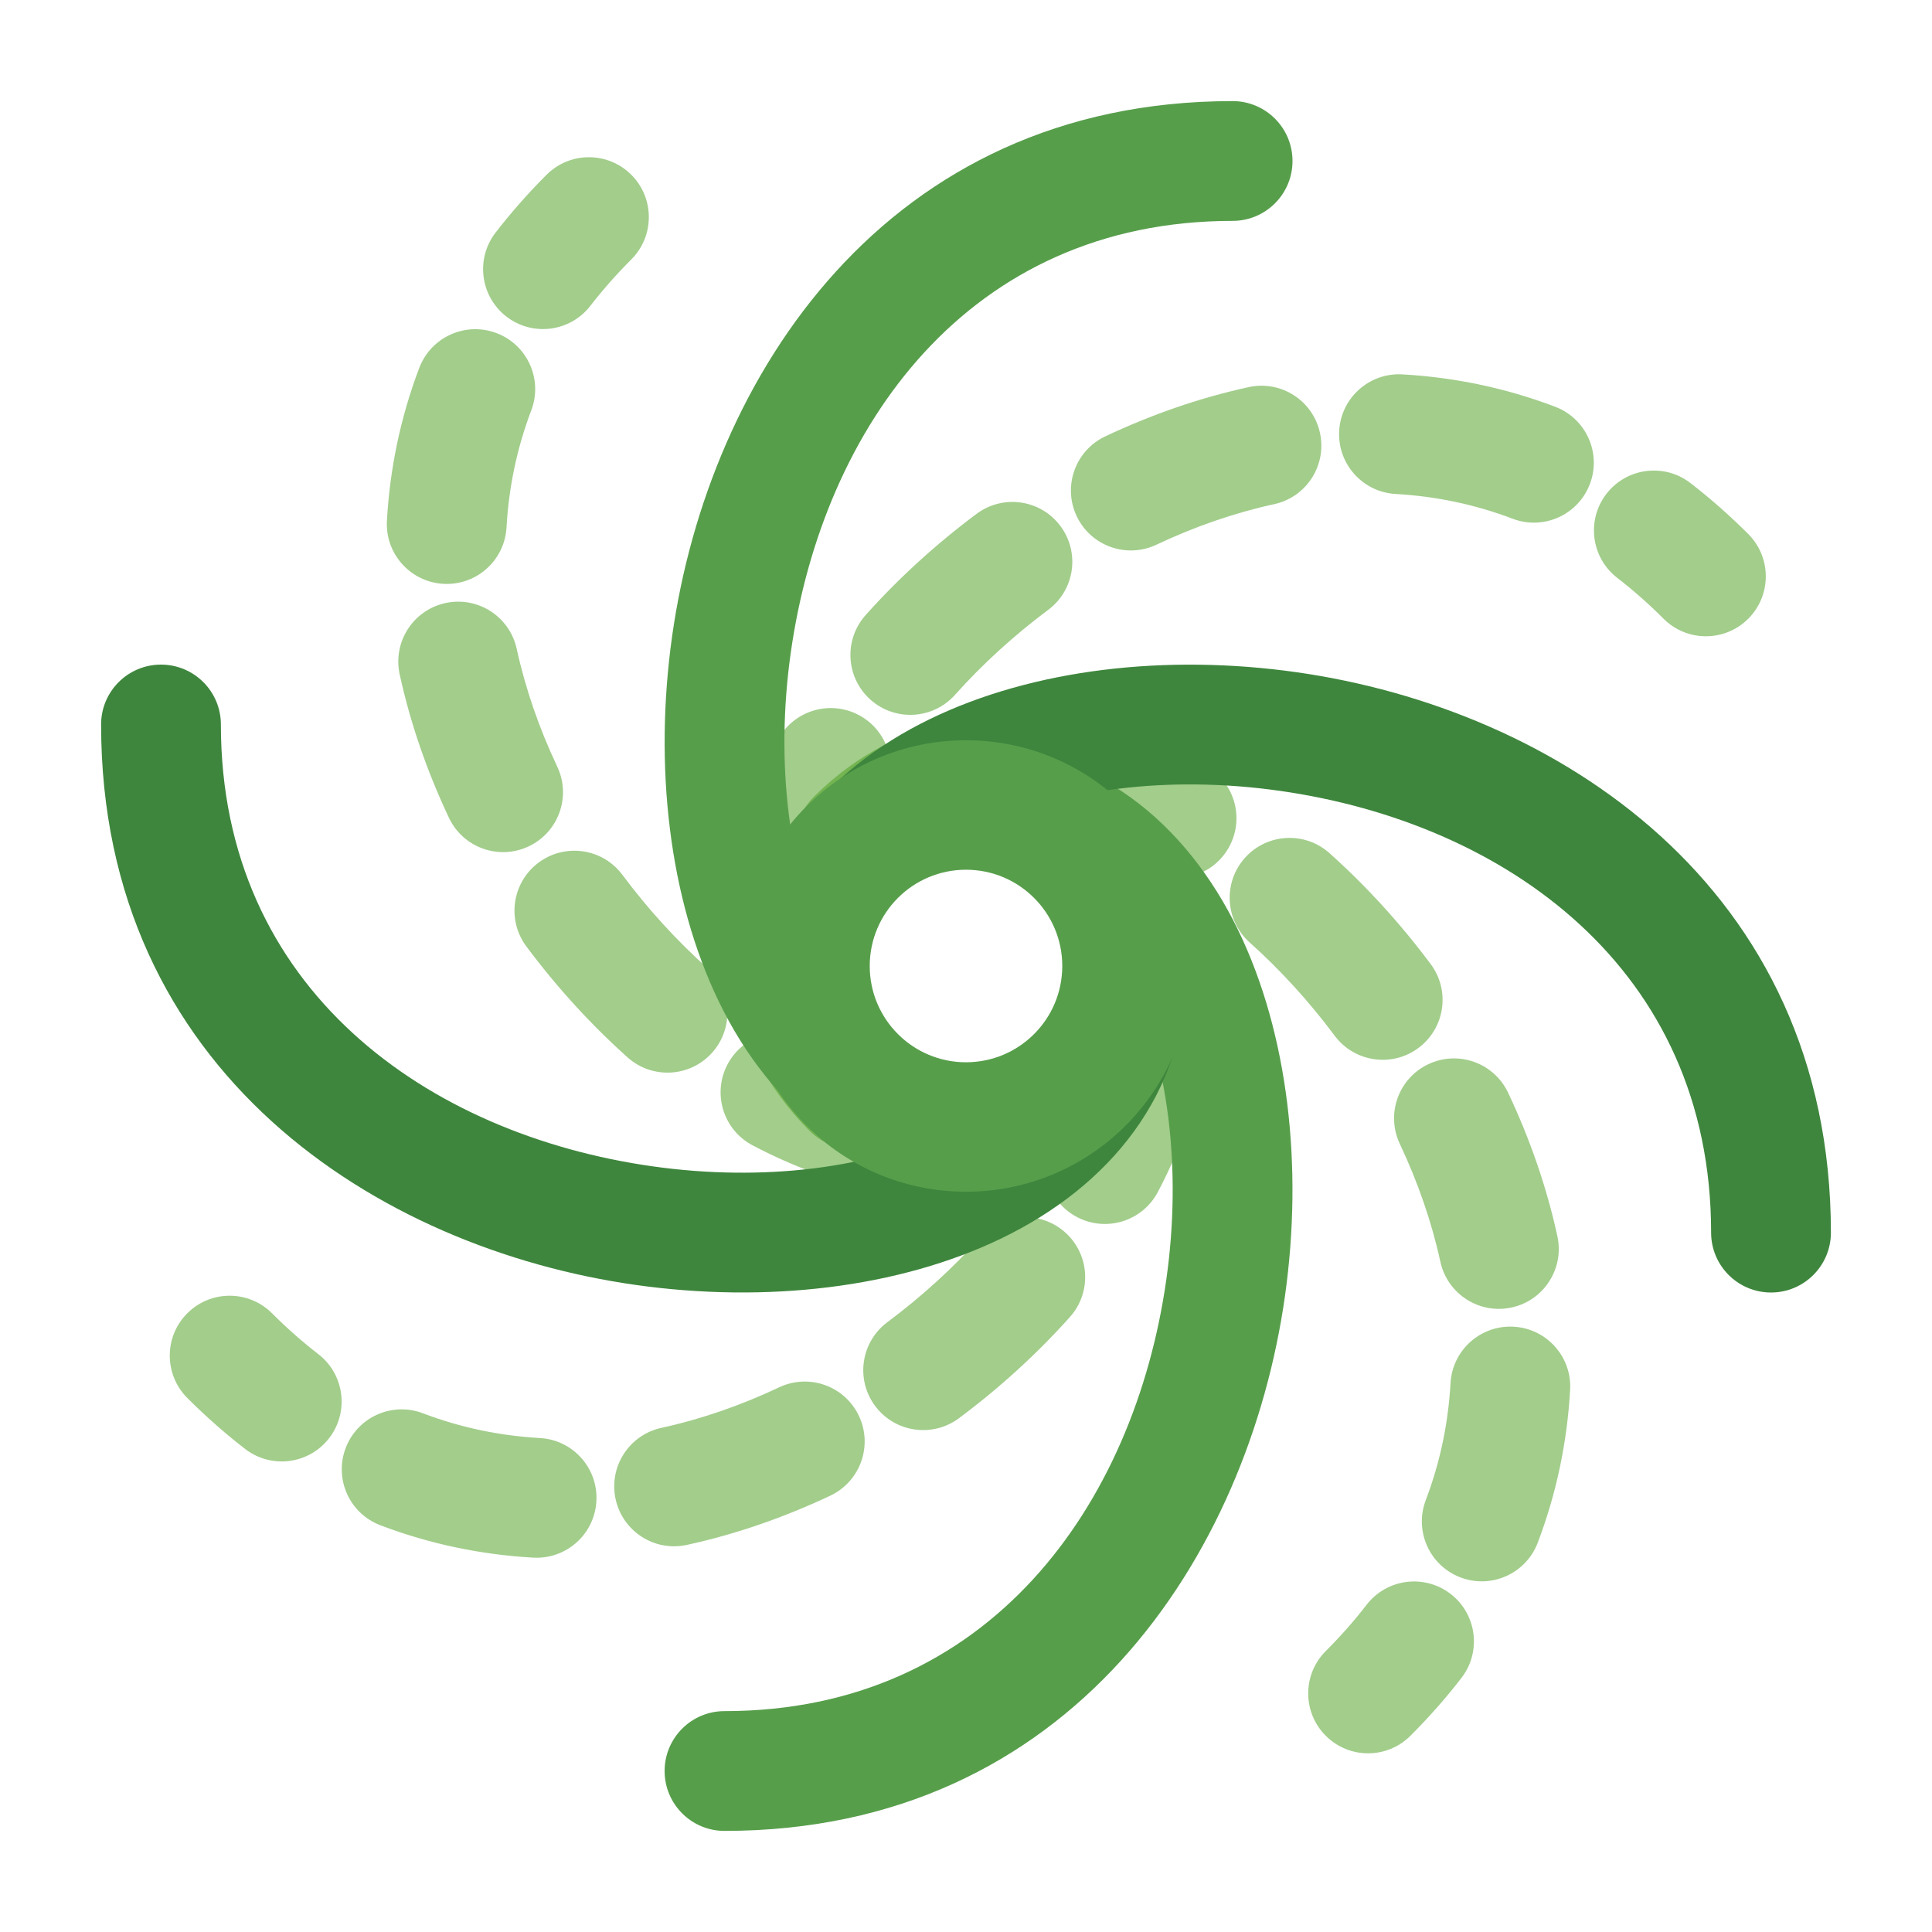
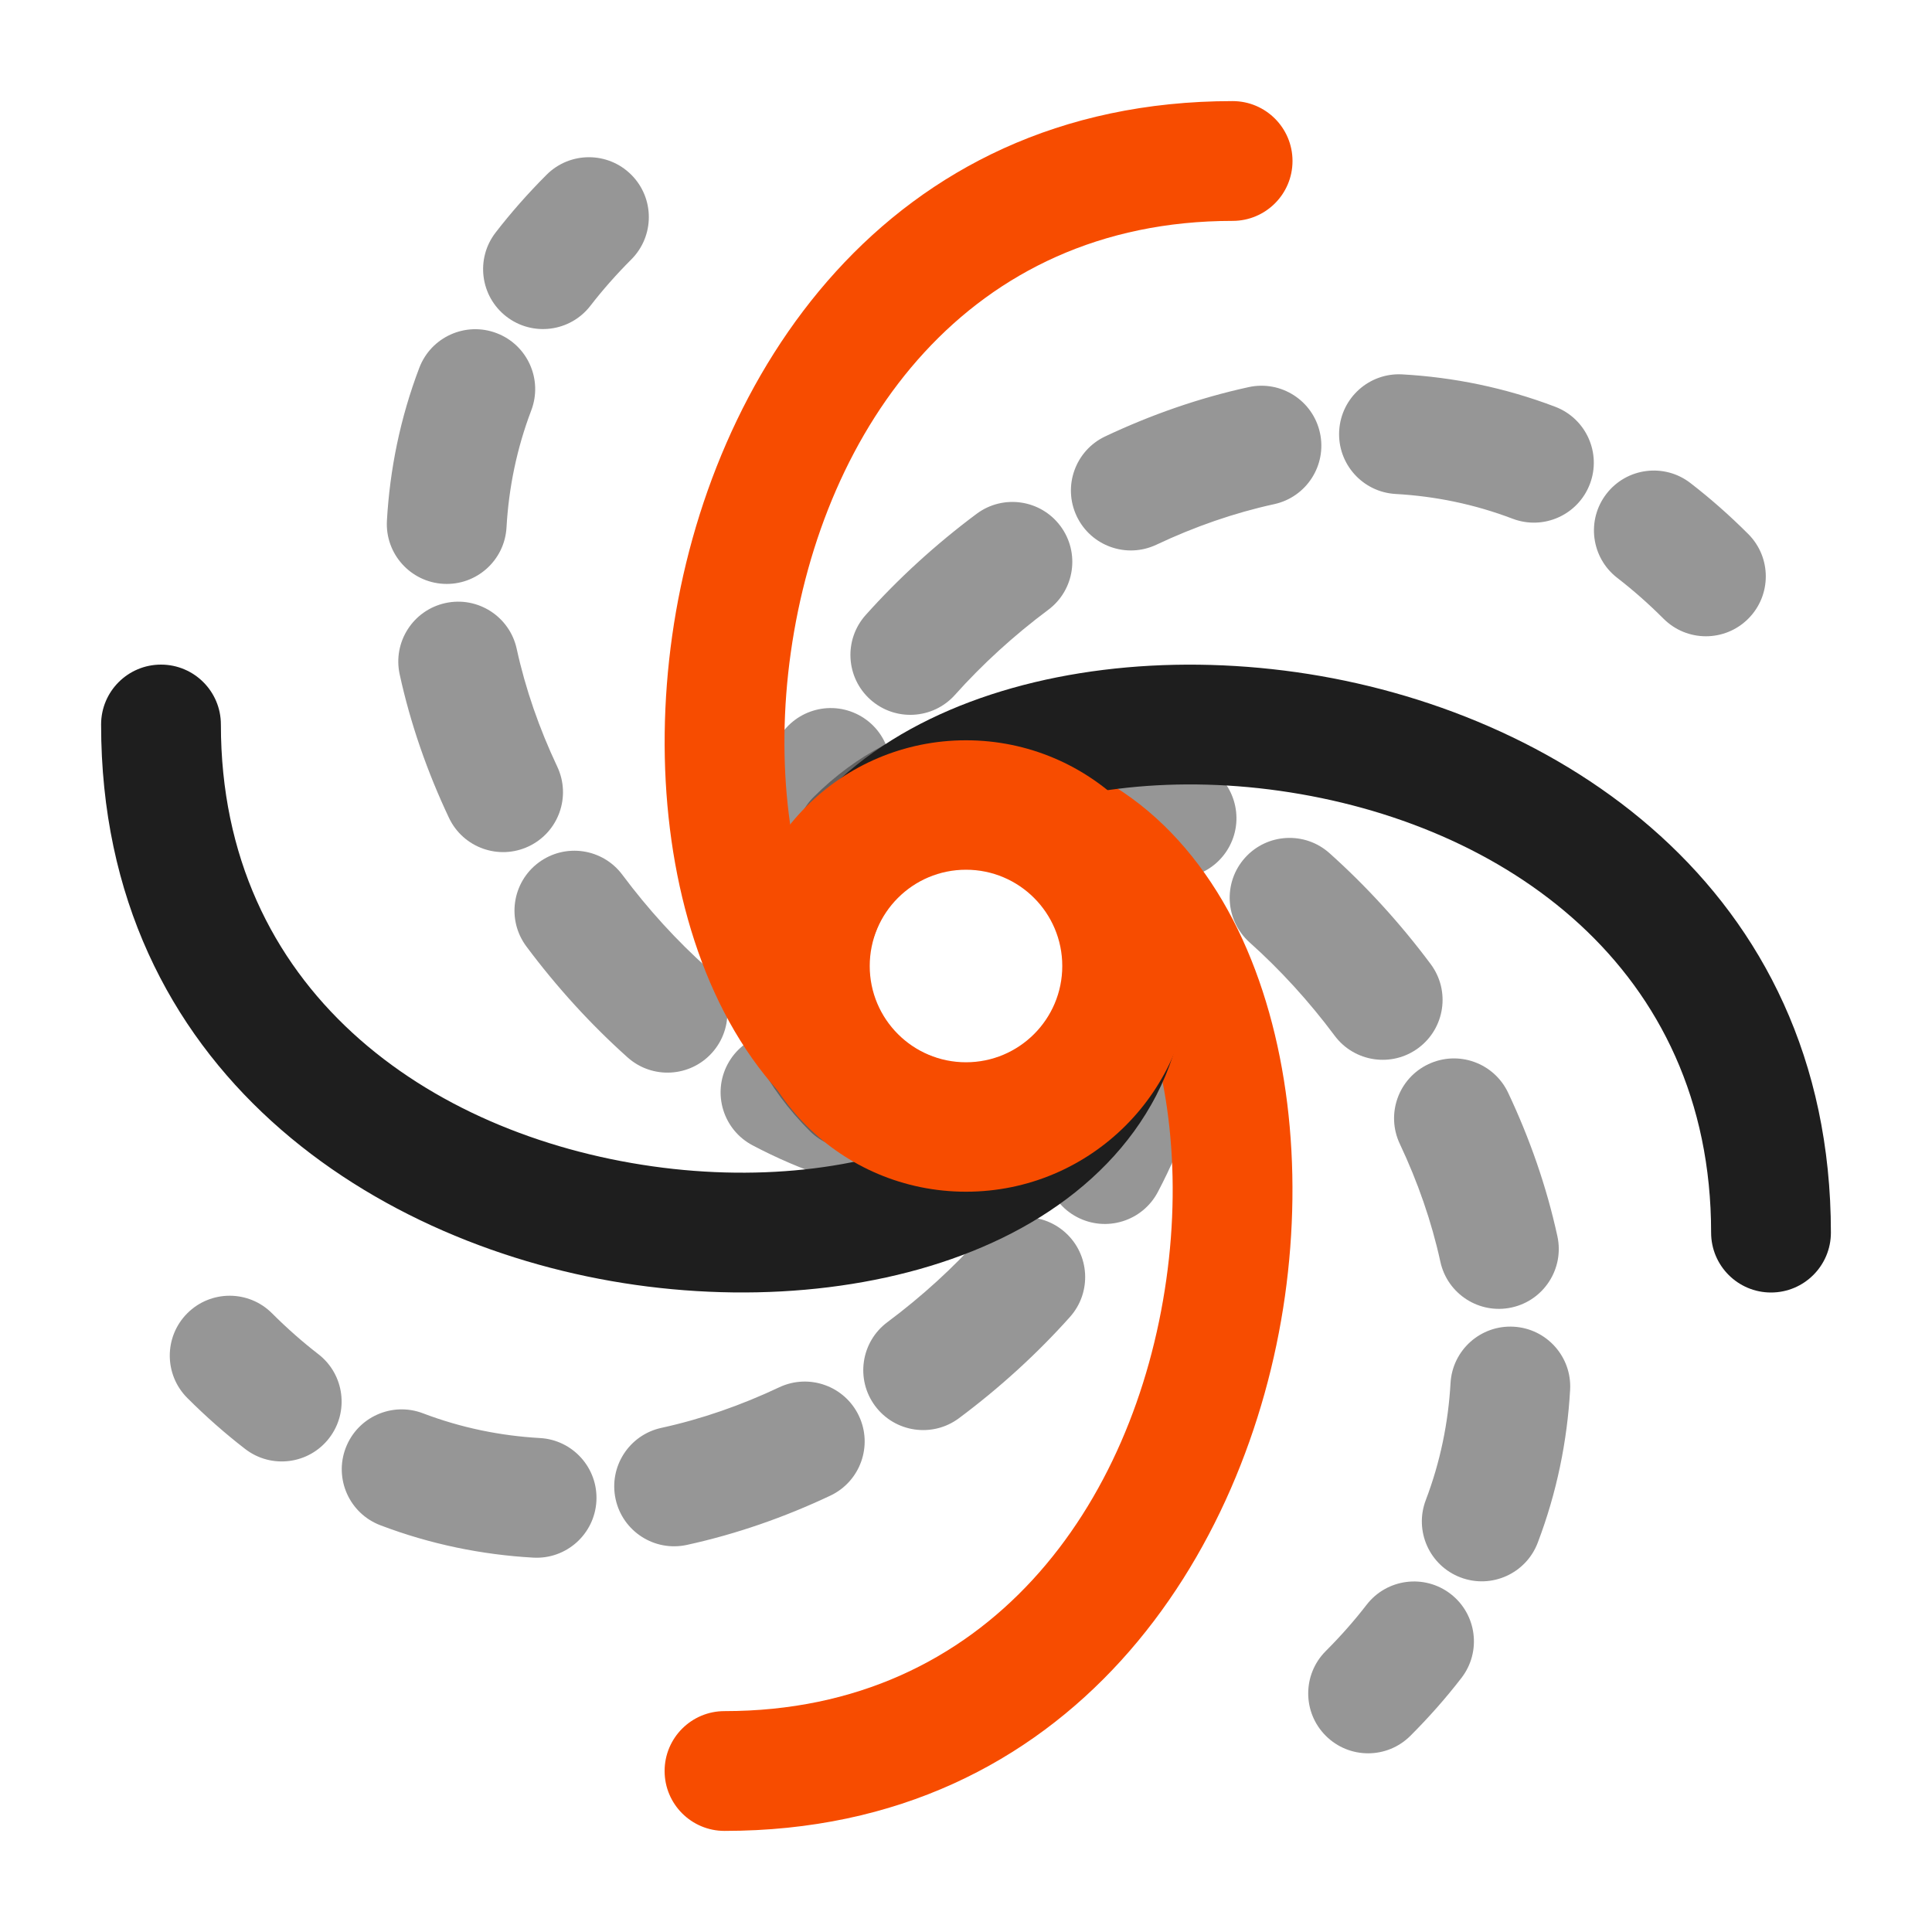
<svg xmlns="http://www.w3.org/2000/svg" width="100" height="100" viewBox="0 0 100 100" fill="none">
-   <path opacity="0.5" fill-rule="evenodd" clip-rule="evenodd" d="M51.049 39.797C51.242 38.096 52.777 36.873 54.478 37.065C57.16 37.369 59.825 38.28 62.343 39.608C63.858 40.406 64.439 42.281 63.641 43.795C62.842 45.31 60.967 45.891 59.453 45.093C57.476 44.051 55.552 43.426 53.781 43.226C52.08 43.033 50.857 41.498 51.049 39.797ZM49.917 39.897C50.709 41.415 50.12 43.287 48.601 44.079C47.873 44.458 47.164 44.971 46.488 45.648C45.277 46.858 43.314 46.858 42.103 45.647C40.893 44.437 40.893 42.474 42.104 41.263C43.211 40.157 44.428 39.262 45.735 38.581C47.253 37.789 49.126 38.379 49.917 39.897ZM64.437 44.403C65.578 43.127 67.538 43.018 68.814 44.159C70.707 45.852 72.476 47.787 74.053 49.903C75.076 51.275 74.793 53.218 73.42 54.241C72.047 55.264 70.105 54.98 69.082 53.608C67.748 51.818 66.258 50.191 64.681 48.781C63.405 47.639 63.296 45.679 64.437 44.403ZM73.934 55.081C75.482 54.35 77.33 55.012 78.061 56.561C79.174 58.919 80.049 61.412 80.61 63.986C80.975 65.658 79.915 67.31 78.242 67.675C76.569 68.04 74.917 66.979 74.553 65.306C74.099 63.228 73.384 61.178 72.454 59.207C71.723 57.659 72.386 55.811 73.934 55.081ZM78.349 68.67C80.059 68.767 81.366 70.231 81.269 71.94C81.119 74.586 80.584 77.245 79.593 79.851C78.984 81.451 77.193 82.255 75.593 81.646C73.993 81.037 73.189 79.246 73.798 77.646C74.552 75.664 74.963 73.633 75.079 71.59C75.176 69.88 76.64 68.573 78.349 68.67ZM75.085 82.503C76.44 83.55 76.69 85.496 75.643 86.851C74.852 87.876 73.973 88.875 73.004 89.843C71.794 91.054 69.831 91.054 68.621 89.843C67.41 88.633 67.41 86.67 68.621 85.459C69.408 84.672 70.111 83.871 70.736 83.062C71.783 81.707 73.73 81.457 75.085 82.503Z" fill="#469B18" />
-   <path opacity="0.5" fill-rule="evenodd" clip-rule="evenodd" d="M32.676 9.046C33.886 10.256 33.886 12.219 32.675 13.43C31.888 14.217 31.185 15.018 30.559 15.827C29.512 17.182 27.566 17.432 26.211 16.386C24.856 15.339 24.606 13.392 25.652 12.037C26.444 11.012 27.323 10.014 28.291 9.045C29.502 7.835 31.465 7.835 32.676 9.046ZM25.703 17.243C27.303 17.851 28.107 19.642 27.498 21.242C26.744 23.225 26.333 25.256 26.217 27.299C26.121 29.008 24.657 30.316 22.947 30.219C21.238 30.122 19.93 28.658 20.027 26.949C20.177 24.303 20.712 21.644 21.703 19.038C22.312 17.438 24.103 16.634 25.703 17.243ZM23.055 31.214C24.727 30.849 26.379 31.91 26.744 33.582C27.198 35.661 27.913 37.711 28.843 39.681C29.574 41.23 28.912 43.077 27.363 43.808C25.815 44.539 23.967 43.876 23.237 42.328C22.123 39.97 21.248 37.477 20.687 34.904C20.322 33.231 21.382 31.579 23.055 31.214ZM27.877 44.648C29.25 43.625 31.192 43.908 32.215 45.281C33.55 47.071 35.039 48.698 36.616 50.109C37.892 51.25 38.001 53.21 36.86 54.486C35.719 55.762 33.759 55.871 32.483 54.73C30.59 53.037 28.821 51.101 27.244 48.986C26.221 47.613 26.505 45.671 27.877 44.648ZM59.192 53.241C60.403 54.451 60.403 56.414 59.192 57.625C58.086 58.732 56.869 59.627 55.562 60.308C54.044 61.1 52.171 60.511 51.38 58.993C50.588 57.475 51.176 55.603 52.695 54.811C53.422 54.432 54.131 53.918 54.808 53.242C56.018 52.031 57.981 52.031 59.192 53.241ZM37.656 55.094C38.455 53.579 40.33 52.998 41.844 53.797C43.821 54.839 45.745 55.464 47.516 55.664C49.217 55.857 50.44 57.392 50.247 59.093C50.055 60.794 48.519 62.017 46.818 61.825C44.137 61.521 41.472 60.609 38.953 59.282C37.438 58.483 36.858 56.608 37.656 55.094Z" fill="#469B18" />
-   <path opacity="0.5" fill-rule="evenodd" clip-rule="evenodd" d="M69.316 22.298C69.413 20.588 70.877 19.281 72.586 19.378C75.232 19.527 77.891 20.062 80.497 21.054C82.097 21.663 82.901 23.453 82.292 25.053C81.683 26.654 79.893 27.457 78.293 26.849C76.31 26.094 74.279 25.683 72.236 25.568C70.527 25.471 69.219 24.007 69.316 22.298ZM68.321 22.405C68.686 24.078 67.626 25.73 65.953 26.095C63.875 26.548 61.825 27.264 59.855 28.194C58.306 28.925 56.459 28.262 55.728 26.714C54.997 25.166 55.659 23.318 57.208 22.587C59.566 21.474 62.059 20.598 64.632 20.037C66.305 19.672 67.957 20.732 68.321 22.405ZM83.149 25.561C84.195 24.206 86.142 23.956 87.497 25.003C88.522 25.794 89.521 26.673 90.489 27.641C91.7 28.852 91.7 30.815 90.489 32.025C89.279 33.236 87.316 33.236 86.105 32.025C85.318 31.238 84.517 30.535 83.708 29.91C82.353 28.863 82.103 26.916 83.149 25.561ZM54.888 27.228C55.911 28.601 55.628 30.543 54.255 31.566C52.466 32.9 50.839 34.39 49.429 35.967C48.287 37.243 46.328 37.352 45.051 36.211C43.775 35.07 43.666 33.11 44.807 31.834C46.5 29.941 48.435 28.172 50.55 26.595C51.923 25.572 53.865 25.855 54.888 27.228ZM44.444 37.007C45.958 37.805 46.539 39.68 45.741 41.195C44.699 43.172 44.075 45.096 43.874 46.866C43.681 48.568 42.146 49.791 40.445 49.598C38.744 49.405 37.521 47.87 37.713 46.169C38.017 43.488 38.929 40.823 40.256 38.304C41.054 36.789 42.929 36.209 44.444 37.007ZM40.545 50.73C42.063 49.938 43.935 50.527 44.727 52.045C45.107 52.772 45.62 53.481 46.297 54.157C47.508 55.368 47.508 57.33 46.298 58.541C45.088 59.752 43.125 59.753 41.914 58.543C40.807 57.436 39.912 56.219 39.23 54.912C38.438 53.394 39.027 51.522 40.545 50.73Z" fill="#469B18" />
-   <path opacity="0.5" fill-rule="evenodd" clip-rule="evenodd" d="M53.891 41.458C55.102 40.247 57.065 40.247 58.275 41.458C59.382 42.565 60.277 43.782 60.958 45.089C61.75 46.607 61.161 48.48 59.642 49.271C58.124 50.062 56.252 49.473 55.461 47.955C55.081 47.228 54.568 46.519 53.891 45.842C52.681 44.631 52.681 42.669 53.891 41.458ZM59.742 50.403C61.443 50.596 62.666 52.131 62.474 53.832C62.17 56.514 61.258 59.179 59.93 61.697C59.132 63.212 57.257 63.792 55.743 62.994C54.228 62.196 53.647 60.321 54.446 58.806C55.488 56.829 56.112 54.905 56.313 53.135C56.506 51.433 58.041 50.21 59.742 50.403ZM55.135 63.79C56.411 64.931 56.52 66.891 55.379 68.168C53.686 70.061 51.751 71.83 49.636 73.406C48.263 74.429 46.321 74.146 45.297 72.773C44.274 71.4 44.558 69.458 45.931 68.435C47.72 67.101 49.348 65.611 50.758 64.035C51.899 62.758 53.859 62.649 55.135 63.79ZM9.695 67.975C10.906 66.764 12.869 66.764 14.079 67.975C14.867 68.762 15.667 69.465 16.477 70.091C17.832 71.137 18.082 73.084 17.036 74.439C15.989 75.794 14.043 76.044 12.688 74.997C11.662 74.206 10.664 73.327 9.695 72.359C8.485 71.148 8.485 69.185 9.695 67.975ZM44.458 73.287C45.189 74.835 44.526 76.683 42.978 77.414C40.62 78.527 38.126 79.403 35.553 79.964C33.88 80.329 32.229 79.268 31.864 77.596C31.499 75.923 32.559 74.271 34.232 73.906C36.311 73.453 38.361 72.737 40.331 71.807C41.879 71.076 43.727 71.739 44.458 73.287ZM17.893 74.947C18.502 73.347 20.292 72.543 21.892 73.152C23.875 73.906 25.906 74.317 27.949 74.433C29.659 74.529 30.966 75.994 30.869 77.703C30.772 79.412 29.308 80.72 27.599 80.623C24.953 80.473 22.294 79.938 19.688 78.947C18.087 78.338 17.284 76.547 17.893 74.947Z" fill="#469B18" />
-   <path fill-rule="evenodd" clip-rule="evenodd" d="M58.501 50.834C56.589 46.9 53.708 44.767 50 44.767C48.288 44.767 46.9 43.379 46.9 41.667C46.9 39.955 48.288 38.567 50 38.567C56.708 38.567 61.432 42.683 64.077 48.124C66.684 53.487 67.458 60.387 66.507 67.102C64.614 80.465 55.465 94.767 37.5 94.767C35.788 94.767 34.4 93.379 34.4 91.667C34.4 89.955 35.788 88.567 37.5 88.567C51.201 88.567 58.72 77.868 60.368 66.232C61.188 60.446 60.451 54.847 58.501 50.834Z" fill="#579E4B" />
-   <path fill-rule="evenodd" clip-rule="evenodd" d="M42.799 49.166C44.712 53.1 47.592 55.233 51.3 55.233C53.012 55.233 54.4 56.621 54.4 58.333C54.4 60.045 53.012 61.433 51.3 61.433C44.592 61.433 39.868 57.317 37.223 51.876C34.616 46.513 33.842 39.613 34.793 32.898C36.686 19.535 45.834 5.233 63.8 5.233C65.512 5.233 66.9 6.621 66.9 8.333C66.9 10.045 65.512 11.433 63.8 11.433C50.099 11.433 42.58 22.132 40.932 33.768C40.112 39.554 40.849 45.153 42.799 49.166Z" fill="#579E4B" />
-   <path fill-rule="evenodd" clip-rule="evenodd" d="M50.834 42.799C46.9 44.712 44.767 47.592 44.767 51.3C44.767 53.012 43.379 54.4 41.667 54.4C39.955 54.4 38.567 53.012 38.567 51.3C38.567 44.592 42.683 39.868 48.124 37.223C53.487 34.616 60.387 33.842 67.102 34.793C80.465 36.686 94.767 45.834 94.767 63.8C94.767 65.512 93.379 66.9 91.667 66.9C89.955 66.9 88.567 65.512 88.567 63.8C88.567 50.099 77.868 42.58 66.232 40.932C60.446 40.112 54.847 40.849 50.834 42.799Z" fill="#3E863D" />
-   <path fill-rule="evenodd" clip-rule="evenodd" d="M8.333 34.4C10.045 34.4 11.433 35.788 11.433 37.5C11.433 51.201 22.132 58.72 33.768 60.368C39.554 61.188 45.153 60.451 49.166 58.501C53.1 56.589 55.233 53.708 55.233 50C55.233 48.288 56.621 46.9 58.333 46.9C60.045 46.9 61.433 48.288 61.433 50C61.433 56.708 57.317 61.432 51.876 64.077C46.513 66.684 39.613 67.458 32.898 66.507C19.535 64.614 5.233 55.465 5.233 37.5C5.233 35.788 6.621 34.4 8.333 34.4Z" fill="#3E863D" />
-   <path fill-rule="evenodd" clip-rule="evenodd" d="M50 45.017C47.248 45.017 45.017 47.248 45.017 50C45.017 52.752 47.248 54.983 50 54.983C52.752 54.983 54.983 52.752 54.983 50C54.983 47.248 52.752 45.017 50 45.017ZM38.317 50C38.317 43.547 43.547 38.317 50 38.317C56.453 38.317 61.683 43.547 61.683 50C61.683 56.453 56.453 61.683 50 61.683C43.547 61.683 38.317 56.453 38.317 50Z" fill="#579E4B" />
+   <path opacity="0.5" fill-rule="evenodd" clip-rule="evenodd" d="M51.049 39.797C51.242 38.096 52.777 36.873 54.478 37.065C57.16 37.369 59.825 38.28 62.343 39.608C63.858 40.406 64.439 42.281 63.641 43.795C62.842 45.31 60.967 45.891 59.453 45.093C57.476 44.051 55.552 43.426 53.781 43.226C52.08 43.033 50.857 41.498 51.049 39.797ZM49.917 39.897C50.709 41.415 50.12 43.287 48.601 44.079C47.873 44.458 47.164 44.971 46.488 45.648C45.277 46.858 43.314 46.858 42.103 45.647C40.893 44.437 40.893 42.474 42.104 41.263C43.211 40.157 44.428 39.262 45.735 38.581C47.253 37.789 49.126 38.379 49.917 39.897ZM64.437 44.403C65.578 43.127 67.538 43.018 68.814 44.159C70.707 45.852 72.476 47.787 74.053 49.903C75.076 51.275 74.793 53.218 73.42 54.241C72.047 55.264 70.105 54.98 69.082 53.608C67.748 51.818 66.258 50.191 64.681 48.781C63.405 47.639 63.296 45.679 64.437 44.403ZM73.934 55.081C75.482 54.35 77.33 55.012 78.061 56.561C79.174 58.919 80.049 61.412 80.61 63.986C80.975 65.658 79.915 67.31 78.242 67.675C76.569 68.04 74.917 66.979 74.553 65.306C74.099 63.228 73.384 61.178 72.454 59.207C71.723 57.659 72.386 55.811 73.934 55.081ZM78.349 68.67C80.059 68.767 81.366 70.231 81.269 71.94C81.119 74.586 80.584 77.245 79.593 79.851C78.984 81.451 77.193 82.255 75.593 81.646C73.993 81.037 73.189 79.246 73.798 77.646C74.552 75.664 74.963 73.633 75.079 71.59C75.176 69.88 76.64 68.573 78.349 68.67ZM75.085 82.503C76.44 83.55 76.69 85.496 75.643 86.851C74.852 87.876 73.973 88.875 73.004 89.843C71.794 91.054 69.831 91.054 68.621 89.843C67.41 88.633 67.41 86.67 68.621 85.459C69.408 84.672 70.111 83.871 70.736 83.062C71.783 81.707 73.73 81.457 75.085 82.503Z" fill="#2D2D2D" />
+   <path opacity="0.5" fill-rule="evenodd" clip-rule="evenodd" d="M32.676 9.046C33.886 10.256 33.886 12.219 32.675 13.43C31.888 14.217 31.185 15.018 30.559 15.827C29.512 17.182 27.566 17.432 26.211 16.386C24.856 15.339 24.606 13.392 25.652 12.037C26.444 11.012 27.323 10.014 28.291 9.045C29.502 7.835 31.465 7.835 32.676 9.046ZM25.703 17.243C27.303 17.851 28.107 19.642 27.498 21.242C26.744 23.225 26.333 25.256 26.217 27.299C26.121 29.008 24.657 30.316 22.947 30.219C21.238 30.122 19.93 28.658 20.027 26.949C20.177 24.303 20.712 21.644 21.703 19.038C22.312 17.438 24.103 16.634 25.703 17.243ZM23.055 31.214C24.727 30.849 26.379 31.91 26.744 33.582C27.198 35.661 27.913 37.711 28.843 39.681C29.574 41.23 28.912 43.077 27.363 43.808C25.815 44.539 23.967 43.876 23.237 42.328C22.123 39.97 21.248 37.477 20.687 34.904C20.322 33.231 21.382 31.579 23.055 31.214ZM27.877 44.648C29.25 43.625 31.192 43.908 32.215 45.281C33.55 47.071 35.039 48.698 36.616 50.109C37.892 51.25 38.001 53.21 36.86 54.486C35.719 55.762 33.759 55.871 32.483 54.73C30.59 53.037 28.821 51.101 27.244 48.986C26.221 47.613 26.505 45.671 27.877 44.648ZM59.192 53.241C60.403 54.451 60.403 56.414 59.192 57.625C58.086 58.732 56.869 59.627 55.562 60.308C54.044 61.1 52.171 60.511 51.38 58.993C50.588 57.475 51.176 55.603 52.695 54.811C53.422 54.432 54.131 53.918 54.808 53.242C56.018 52.031 57.981 52.031 59.192 53.241ZM37.656 55.094C38.455 53.579 40.33 52.998 41.844 53.797C43.821 54.839 45.745 55.464 47.516 55.664C49.217 55.857 50.44 57.392 50.247 59.093C50.055 60.794 48.519 62.017 46.818 61.825C44.137 61.521 41.472 60.609 38.953 59.282C37.438 58.483 36.858 56.608 37.656 55.094Z" fill="#2D2D2D" />
+   <path opacity="0.5" fill-rule="evenodd" clip-rule="evenodd" d="M69.316 22.298C69.413 20.588 70.877 19.281 72.586 19.378C75.232 19.527 77.891 20.062 80.497 21.054C82.097 21.663 82.901 23.453 82.292 25.053C81.683 26.654 79.893 27.457 78.293 26.849C76.31 26.094 74.279 25.683 72.236 25.568C70.527 25.471 69.219 24.007 69.316 22.298ZM68.321 22.405C68.686 24.078 67.626 25.73 65.953 26.095C63.875 26.548 61.825 27.264 59.855 28.194C58.306 28.925 56.459 28.262 55.728 26.714C54.997 25.166 55.659 23.318 57.208 22.587C59.566 21.474 62.059 20.598 64.632 20.037C66.305 19.672 67.957 20.732 68.321 22.405ZM83.149 25.561C84.195 24.206 86.142 23.956 87.497 25.003C88.522 25.794 89.521 26.673 90.489 27.641C91.7 28.852 91.7 30.815 90.489 32.025C89.279 33.236 87.316 33.236 86.105 32.025C85.318 31.238 84.517 30.535 83.708 29.91C82.353 28.863 82.103 26.916 83.149 25.561ZM54.888 27.228C55.911 28.601 55.628 30.543 54.255 31.566C52.466 32.9 50.839 34.39 49.429 35.967C48.287 37.243 46.328 37.352 45.051 36.211C43.775 35.07 43.666 33.11 44.807 31.834C46.5 29.941 48.435 28.172 50.55 26.595C51.923 25.572 53.865 25.855 54.888 27.228ZM44.444 37.007C45.958 37.805 46.539 39.68 45.741 41.195C44.699 43.172 44.075 45.096 43.874 46.866C43.681 48.568 42.146 49.791 40.445 49.598C38.744 49.405 37.521 47.87 37.713 46.169C38.017 43.488 38.929 40.823 40.256 38.304C41.054 36.789 42.929 36.209 44.444 37.007ZM40.545 50.73C42.063 49.938 43.935 50.527 44.727 52.045C45.107 52.772 45.62 53.481 46.297 54.157C47.508 55.368 47.508 57.33 46.298 58.541C45.088 59.752 43.125 59.753 41.914 58.543C40.807 57.436 39.912 56.219 39.23 54.912C38.438 53.394 39.027 51.522 40.545 50.73Z" fill="#2D2D2D" />
+   <path opacity="0.5" fill-rule="evenodd" clip-rule="evenodd" d="M53.891 41.458C55.102 40.247 57.065 40.247 58.275 41.458C59.382 42.565 60.277 43.782 60.958 45.089C61.75 46.607 61.161 48.48 59.642 49.271C58.124 50.062 56.252 49.473 55.461 47.955C55.081 47.228 54.568 46.519 53.891 45.842C52.681 44.631 52.681 42.669 53.891 41.458ZM59.742 50.403C61.443 50.596 62.666 52.131 62.474 53.832C62.17 56.514 61.258 59.179 59.93 61.697C59.132 63.212 57.257 63.792 55.743 62.994C54.228 62.196 53.647 60.321 54.446 58.806C55.488 56.829 56.112 54.905 56.313 53.135C56.506 51.433 58.041 50.21 59.742 50.403ZM55.135 63.79C56.411 64.931 56.52 66.891 55.379 68.168C53.686 70.061 51.751 71.83 49.636 73.406C48.263 74.429 46.321 74.146 45.297 72.773C44.274 71.4 44.558 69.458 45.931 68.435C47.72 67.101 49.348 65.611 50.758 64.035C51.899 62.758 53.859 62.649 55.135 63.79ZM9.695 67.975C10.906 66.764 12.869 66.764 14.079 67.975C14.867 68.762 15.667 69.465 16.477 70.091C17.832 71.137 18.082 73.084 17.036 74.439C15.989 75.794 14.043 76.044 12.688 74.997C11.662 74.206 10.664 73.327 9.695 72.359C8.485 71.148 8.485 69.185 9.695 67.975ZM44.458 73.287C45.189 74.835 44.526 76.683 42.978 77.414C40.62 78.527 38.126 79.403 35.553 79.964C33.88 80.329 32.229 79.268 31.864 77.596C31.499 75.923 32.559 74.271 34.232 73.906C36.311 73.453 38.361 72.737 40.331 71.807C41.879 71.076 43.727 71.739 44.458 73.287ZM17.893 74.947C18.502 73.347 20.292 72.543 21.892 73.152C23.875 73.906 25.906 74.317 27.949 74.433C29.659 74.529 30.966 75.994 30.869 77.703C30.772 79.412 29.308 80.72 27.599 80.623C24.953 80.473 22.294 79.938 19.688 78.947C18.087 78.338 17.284 76.547 17.893 74.947Z" fill="#2D2D2D" />
+   <path fill-rule="evenodd" clip-rule="evenodd" d="M58.501 50.834C56.589 46.9 53.708 44.767 50 44.767C48.288 44.767 46.9 43.379 46.9 41.667C46.9 39.955 48.288 38.567 50 38.567C56.708 38.567 61.432 42.683 64.077 48.124C66.684 53.487 67.458 60.387 66.507 67.102C64.614 80.465 55.465 94.767 37.5 94.767C35.788 94.767 34.4 93.379 34.4 91.667C34.4 89.955 35.788 88.567 37.5 88.567C51.201 88.567 58.72 77.868 60.368 66.232C61.188 60.446 60.451 54.847 58.501 50.834Z" fill="#F74C00" />
+   <path fill-rule="evenodd" clip-rule="evenodd" d="M42.799 49.166C44.712 53.1 47.592 55.233 51.3 55.233C53.012 55.233 54.4 56.621 54.4 58.333C54.4 60.045 53.012 61.433 51.3 61.433C44.592 61.433 39.868 57.317 37.223 51.876C34.616 46.513 33.842 39.613 34.793 32.898C36.686 19.535 45.834 5.233 63.8 5.233C65.512 5.233 66.9 6.621 66.9 8.333C66.9 10.045 65.512 11.433 63.8 11.433C50.099 11.433 42.58 22.132 40.932 33.768C40.112 39.554 40.849 45.153 42.799 49.166Z" fill="#F74C00" />
+   <path fill-rule="evenodd" clip-rule="evenodd" d="M50.834 42.799C46.9 44.712 44.767 47.592 44.767 51.3C44.767 53.012 43.379 54.4 41.667 54.4C39.955 54.4 38.567 53.012 38.567 51.3C38.567 44.592 42.683 39.868 48.124 37.223C53.487 34.616 60.387 33.842 67.102 34.793C80.465 36.686 94.767 45.834 94.767 63.8C94.767 65.512 93.379 66.9 91.667 66.9C89.955 66.9 88.567 65.512 88.567 63.8C88.567 50.099 77.868 42.58 66.232 40.932C60.446 40.112 54.847 40.849 50.834 42.799Z" fill="#1E1E1E" />
+   <path fill-rule="evenodd" clip-rule="evenodd" d="M8.333 34.4C10.045 34.4 11.433 35.788 11.433 37.5C11.433 51.201 22.132 58.72 33.768 60.368C39.554 61.188 45.153 60.451 49.166 58.501C53.1 56.589 55.233 53.708 55.233 50C55.233 48.288 56.621 46.9 58.333 46.9C60.045 46.9 61.433 48.288 61.433 50C61.433 56.708 57.317 61.432 51.876 64.077C46.513 66.684 39.613 67.458 32.898 66.507C19.535 64.614 5.233 55.465 5.233 37.5C5.233 35.788 6.621 34.4 8.333 34.4Z" fill="#1E1E1E" />
+   <path fill-rule="evenodd" clip-rule="evenodd" d="M50 45.017C47.248 45.017 45.017 47.248 45.017 50C45.017 52.752 47.248 54.983 50 54.983C52.752 54.983 54.983 52.752 54.983 50C54.983 47.248 52.752 45.017 50 45.017ZM38.317 50C38.317 43.547 43.547 38.317 50 38.317C56.453 38.317 61.683 43.547 61.683 50C61.683 56.453 56.453 61.683 50 61.683C43.547 61.683 38.317 56.453 38.317 50Z" fill="#F74C00" />
</svg>
